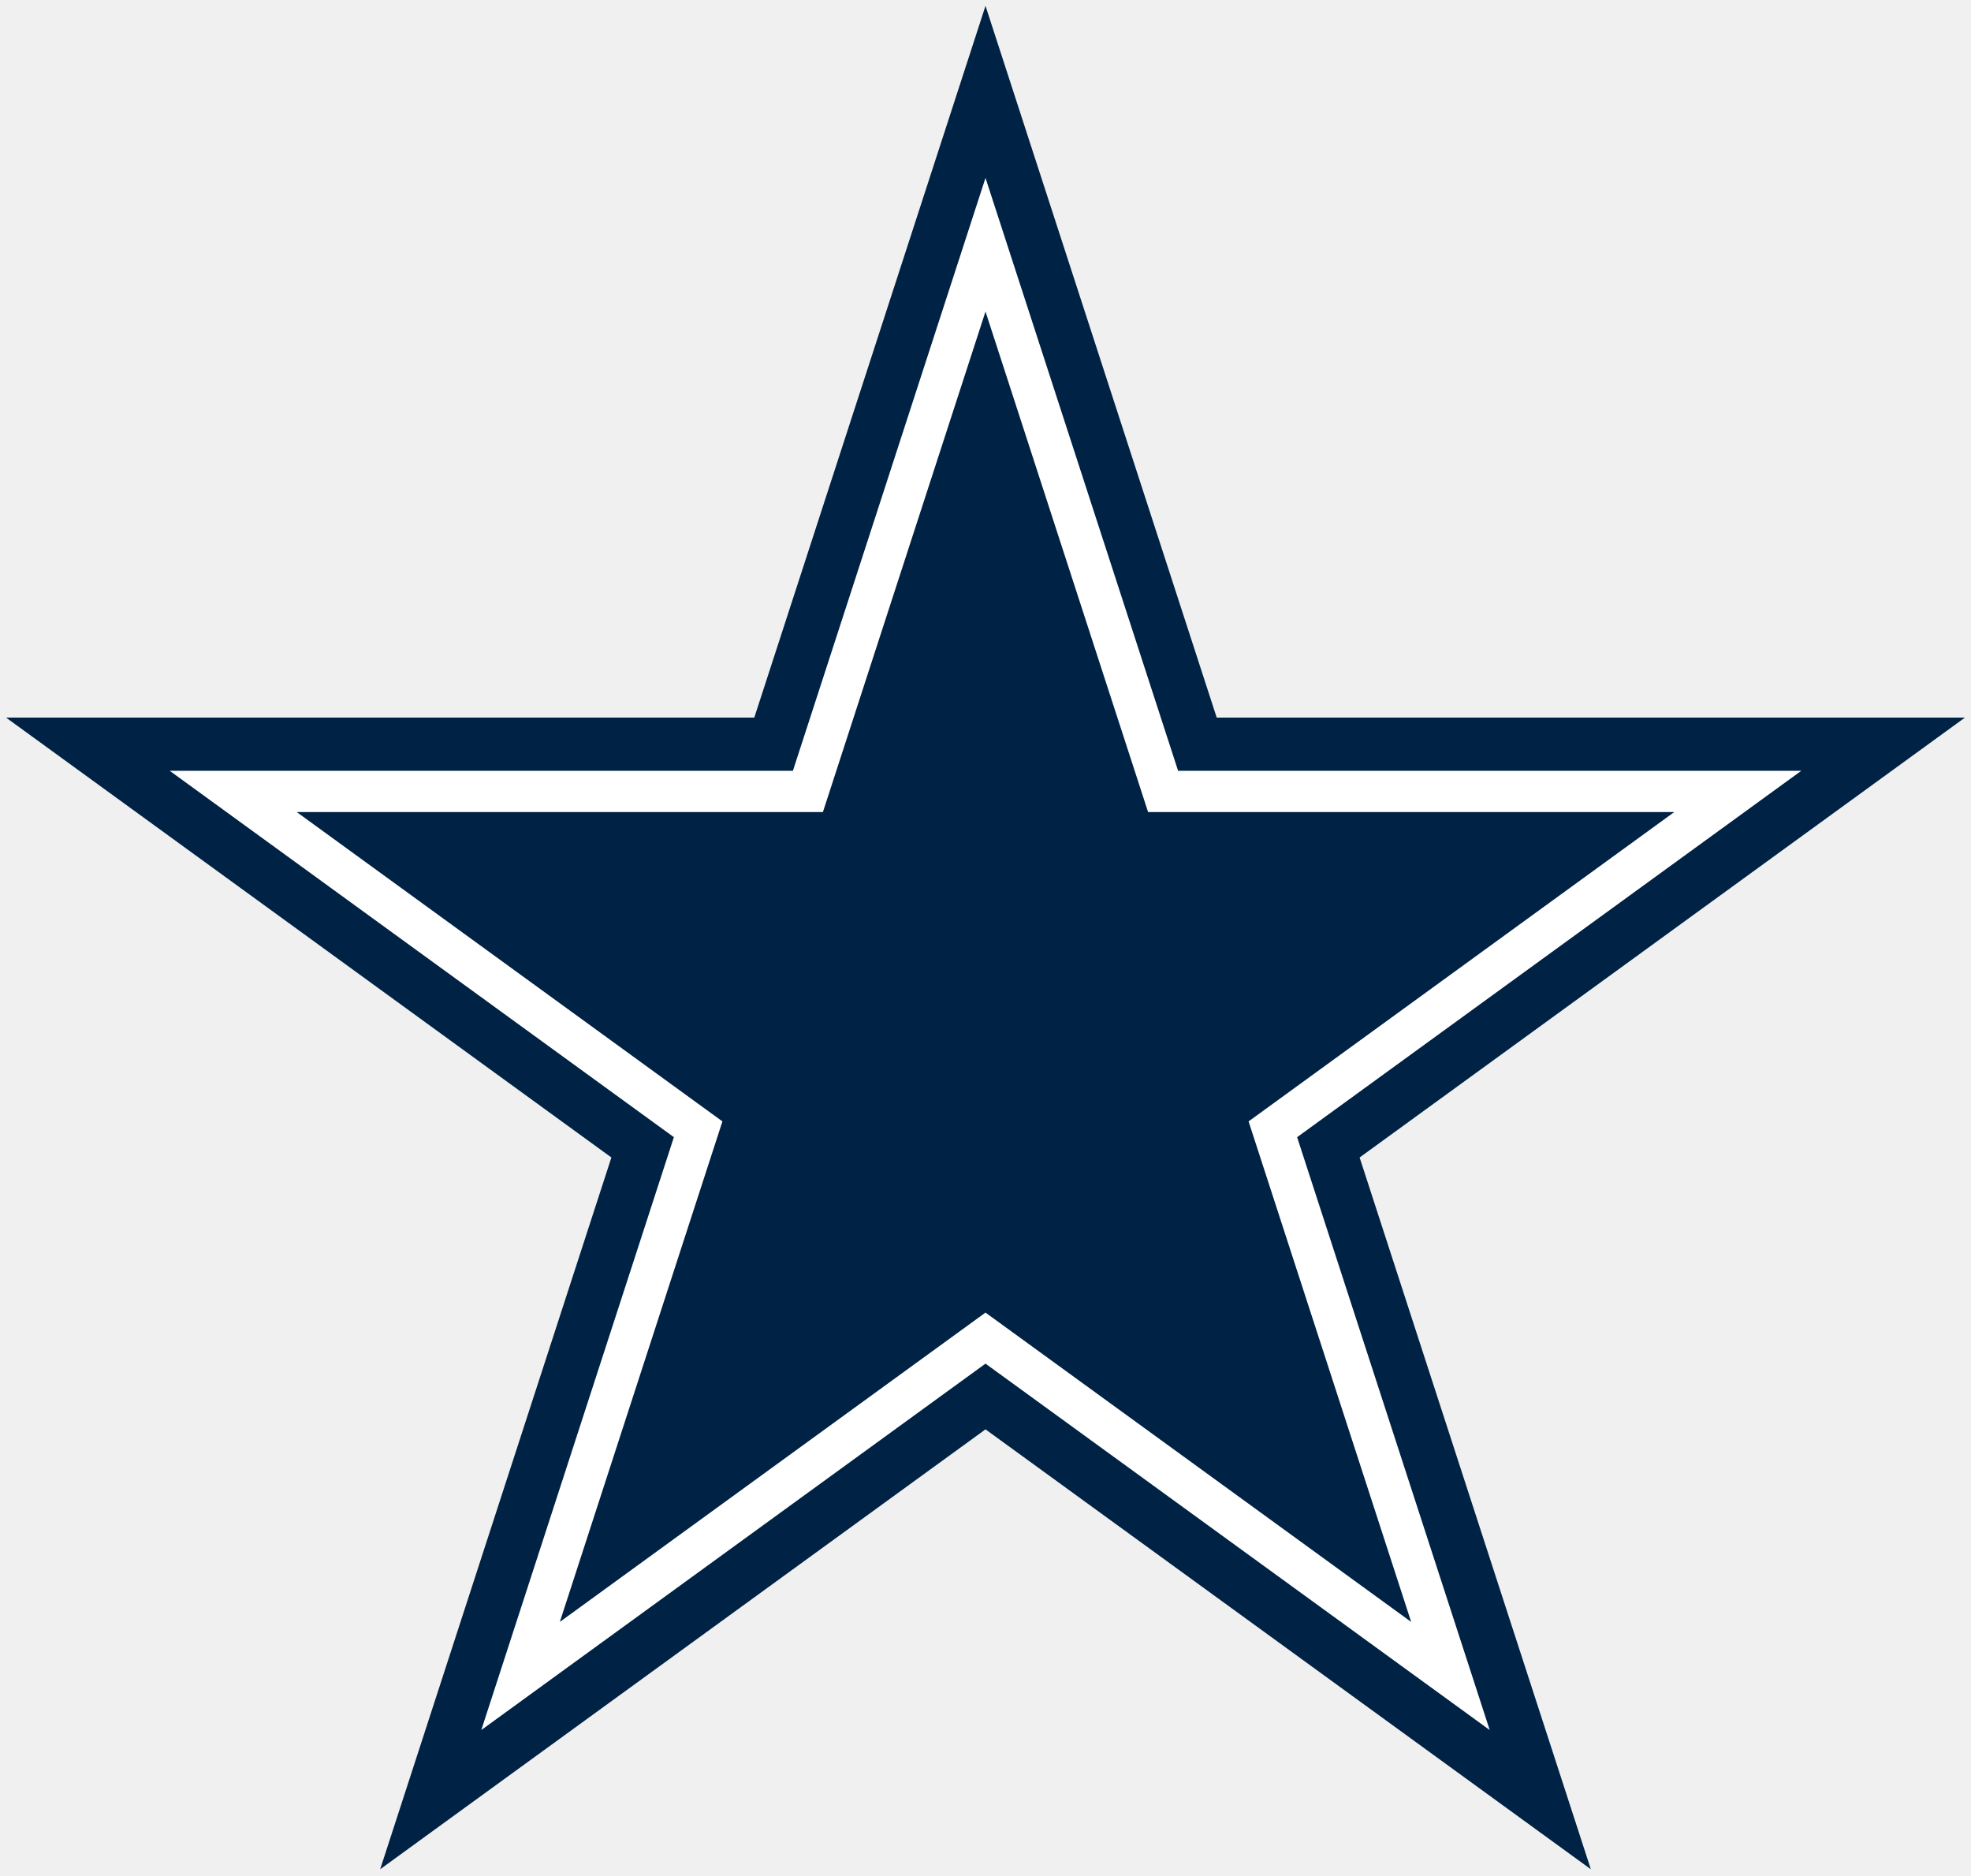
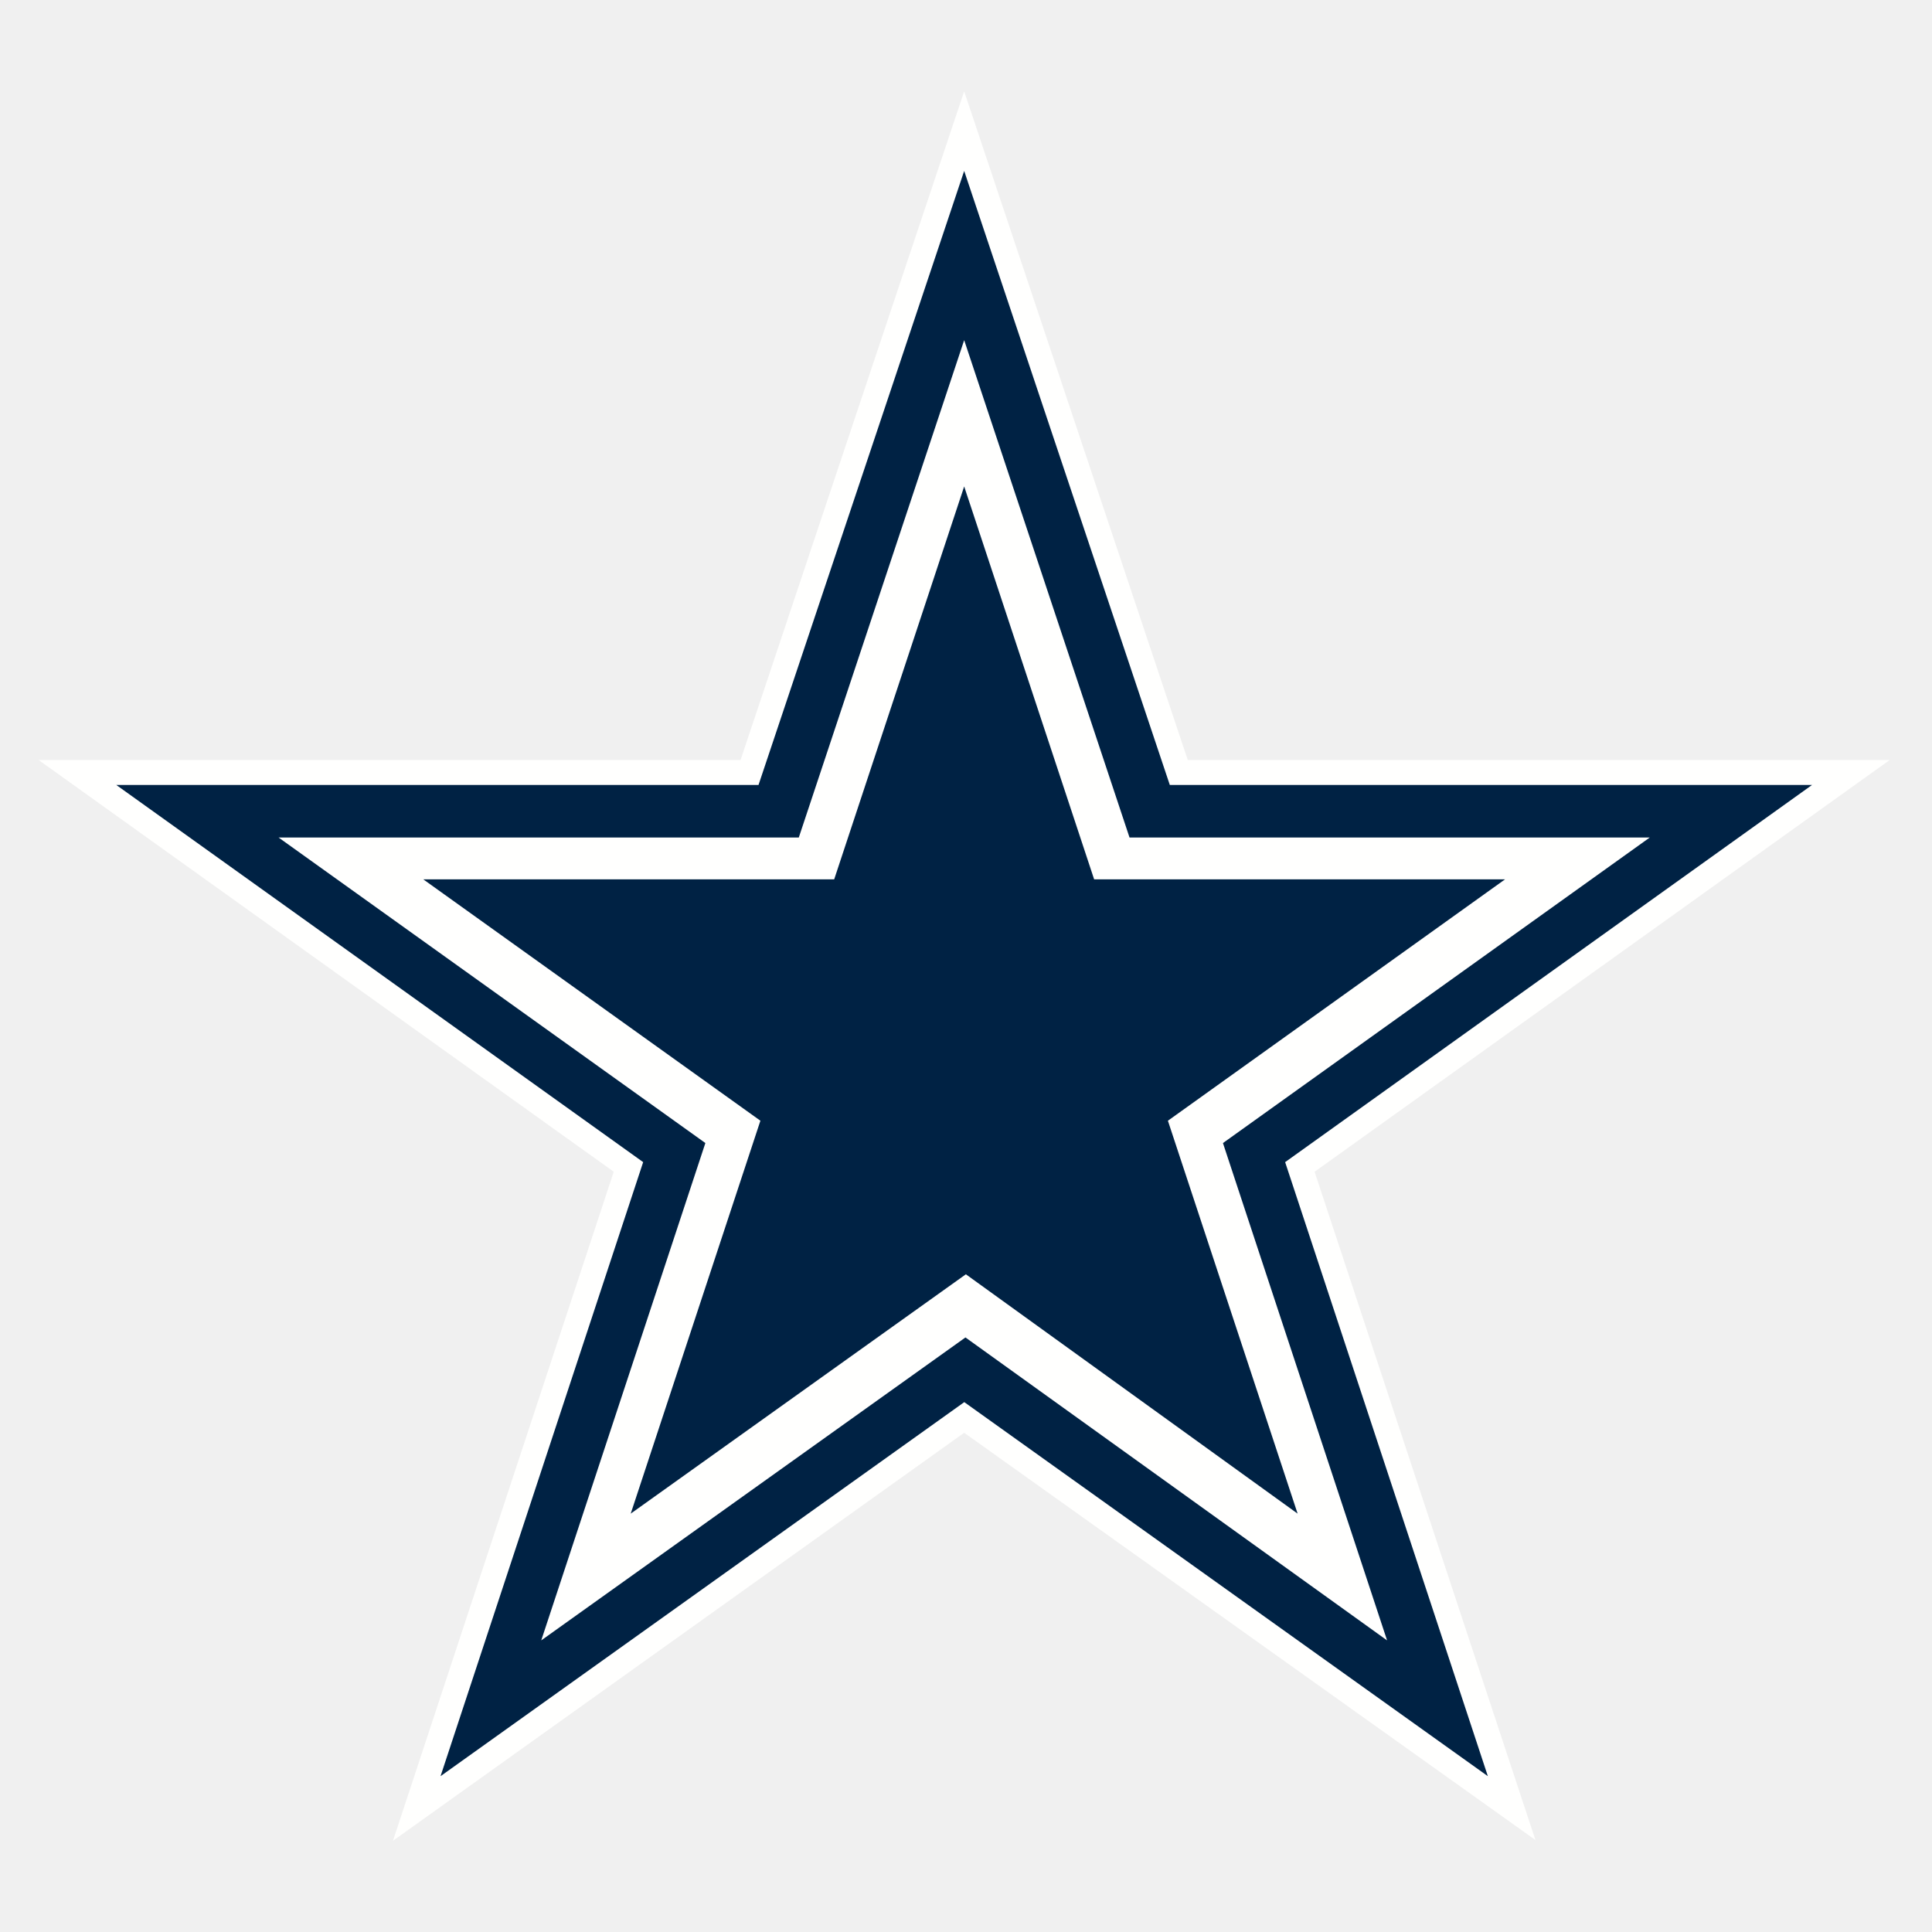
- <svg xmlns="http://www.w3.org/2000/svg" width="432" height="411">
-   <path fill="#002244" d="M216,1.282L348.674,409.61L1.33,157.25H430.67L83.326,409.61Z" />
-   <path fill="#FFFFFF" d="M216,38.987L326.511,379.106L37.189,168.901H394.811L105.489,379.106Z" />
-   <path fill="#002244" d="M216,68.272L309.298,355.414L65.041,177.95H366.959L122.702,355.414Z" />
+ <svg xmlns="http://www.w3.org/2000/svg" width="500" height="500" viewBox="0 0 500 500">
+   <g fill="none">
+     <path d="M0 0h500v500h-500z" />
+     <path fill="#FFFFFE" d="M489.054 196.69h-181.66l-57.867-173.052-57.872 173.052h-181.655l148.834 106.554-57.135 173.151 147.828-105.597 147.839 105.394-57.152-172.943 148.84-106.559" />
+     <path fill="#024" d="M249.527 44.232l-53.226 158.918h-166.204l136.353 97.609-52.44 158.913 135.545-96.802 135.5 96.802-52.462-158.913 136.359-97.609h-166.205l-53.22-158.918" />
+     <path fill="#FFFFFE" d="M249.527 88.031l-42.8 128.72h-134.627l110.449 79.066-42.476 128.714 109.784-78.401 109.118 78.401-42.476-128.709 110.455-79.071h-134.632l-42.795-128.72" />
+     <path fill="#024" d="M249.527 125.887l-33.64 101.688h-106.342l87.246 62.464-33.563 101.688 86.739-61.941 85.854 61.941-33.568-101.683 87.25-62.469h-106.341l-33.635-101.688" />
+   </g>
</svg>
